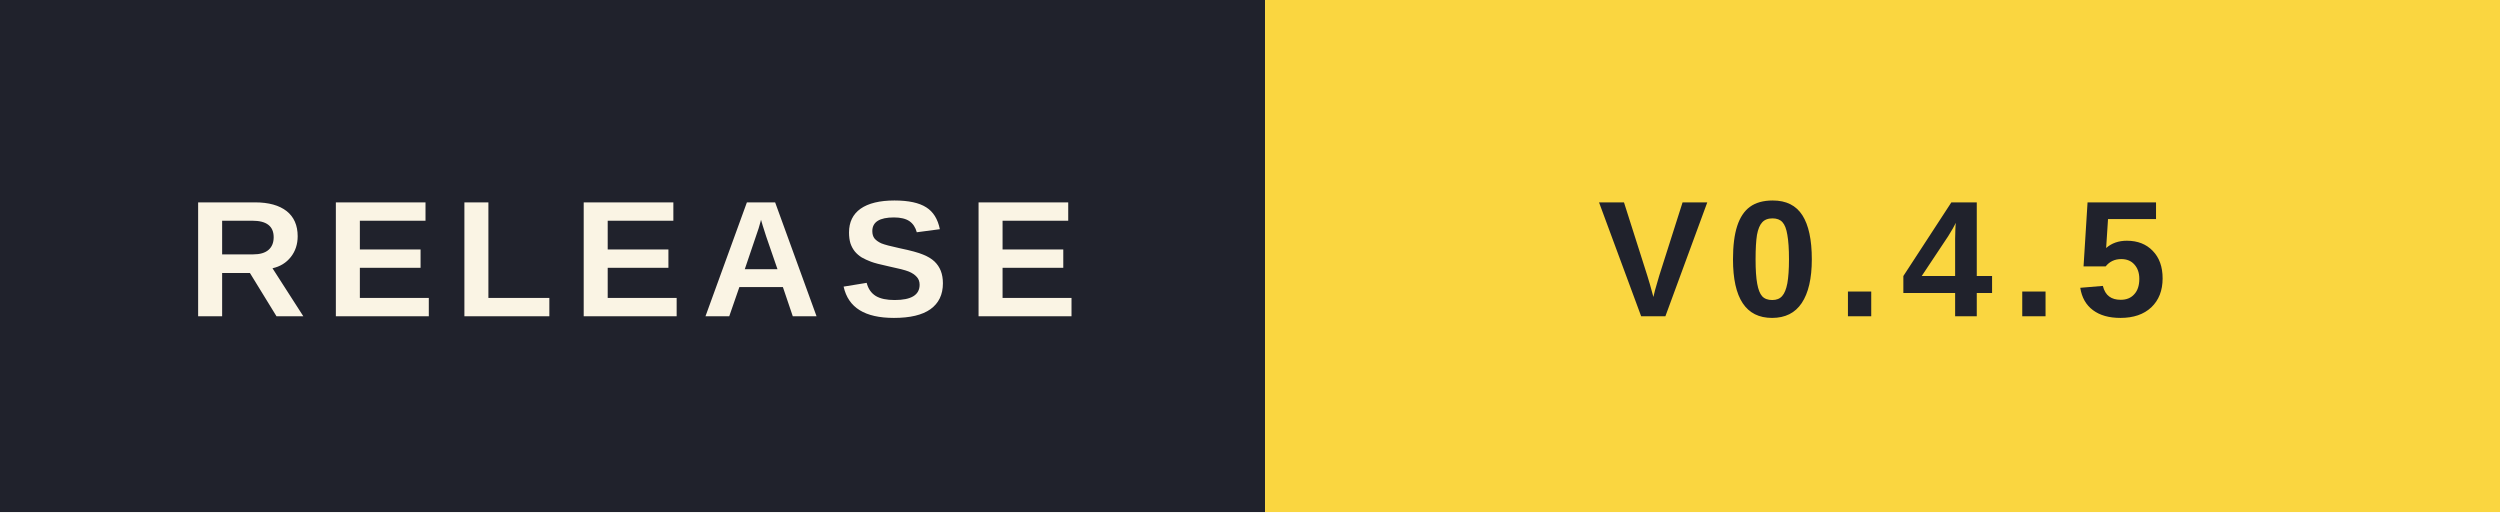
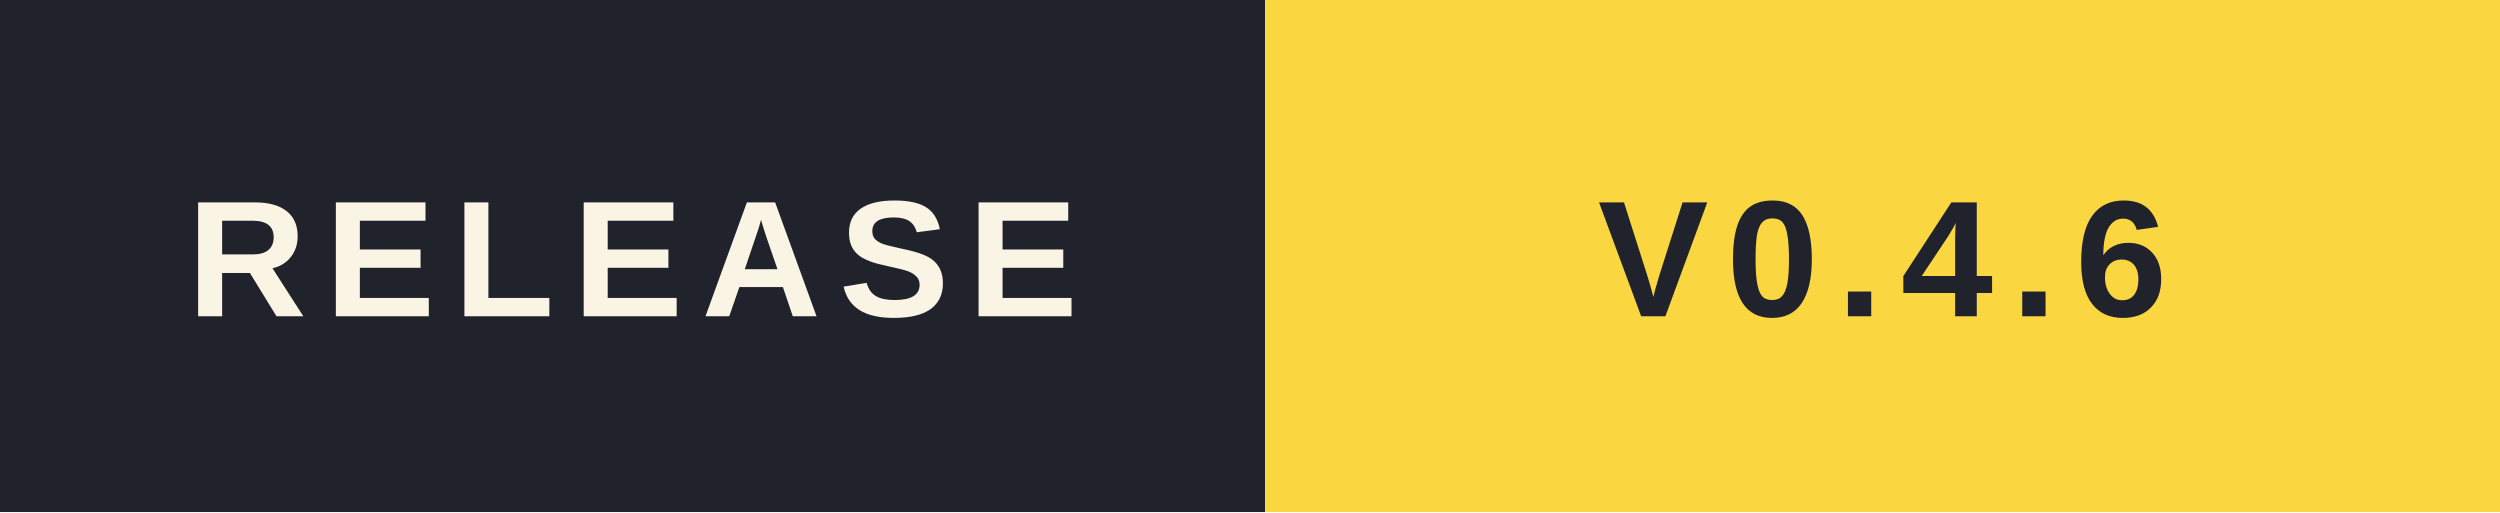
- <svg xmlns="http://www.w3.org/2000/svg" width="166" height="34" viewBox="0 0 166 34" role="img" aria-label="RELEASE: V0.4.5">
+ <svg xmlns="http://www.w3.org/2000/svg" width="166" height="34" viewBox="0 0 166 34" role="img" aria-label="RELEASE: V0.4.6">
  <rect width="84" height="34" fill="#20222c" />
  <rect x="84" width="82" height="34" fill="#fad640" />
  <g font-family="Arial" font-size="11" font-weight="bold" letter-spacing="1.2" text-anchor="middle">
    <text x="42.0" y="21" fill="#faf4e4">RELEASE</text>
-     <text x="125.0" y="21" fill="#20222c">V0.4.5</text>
+     <text x="125.0" y="21" fill="#20222c">V0.4.6</text>
  </g>
</svg>
